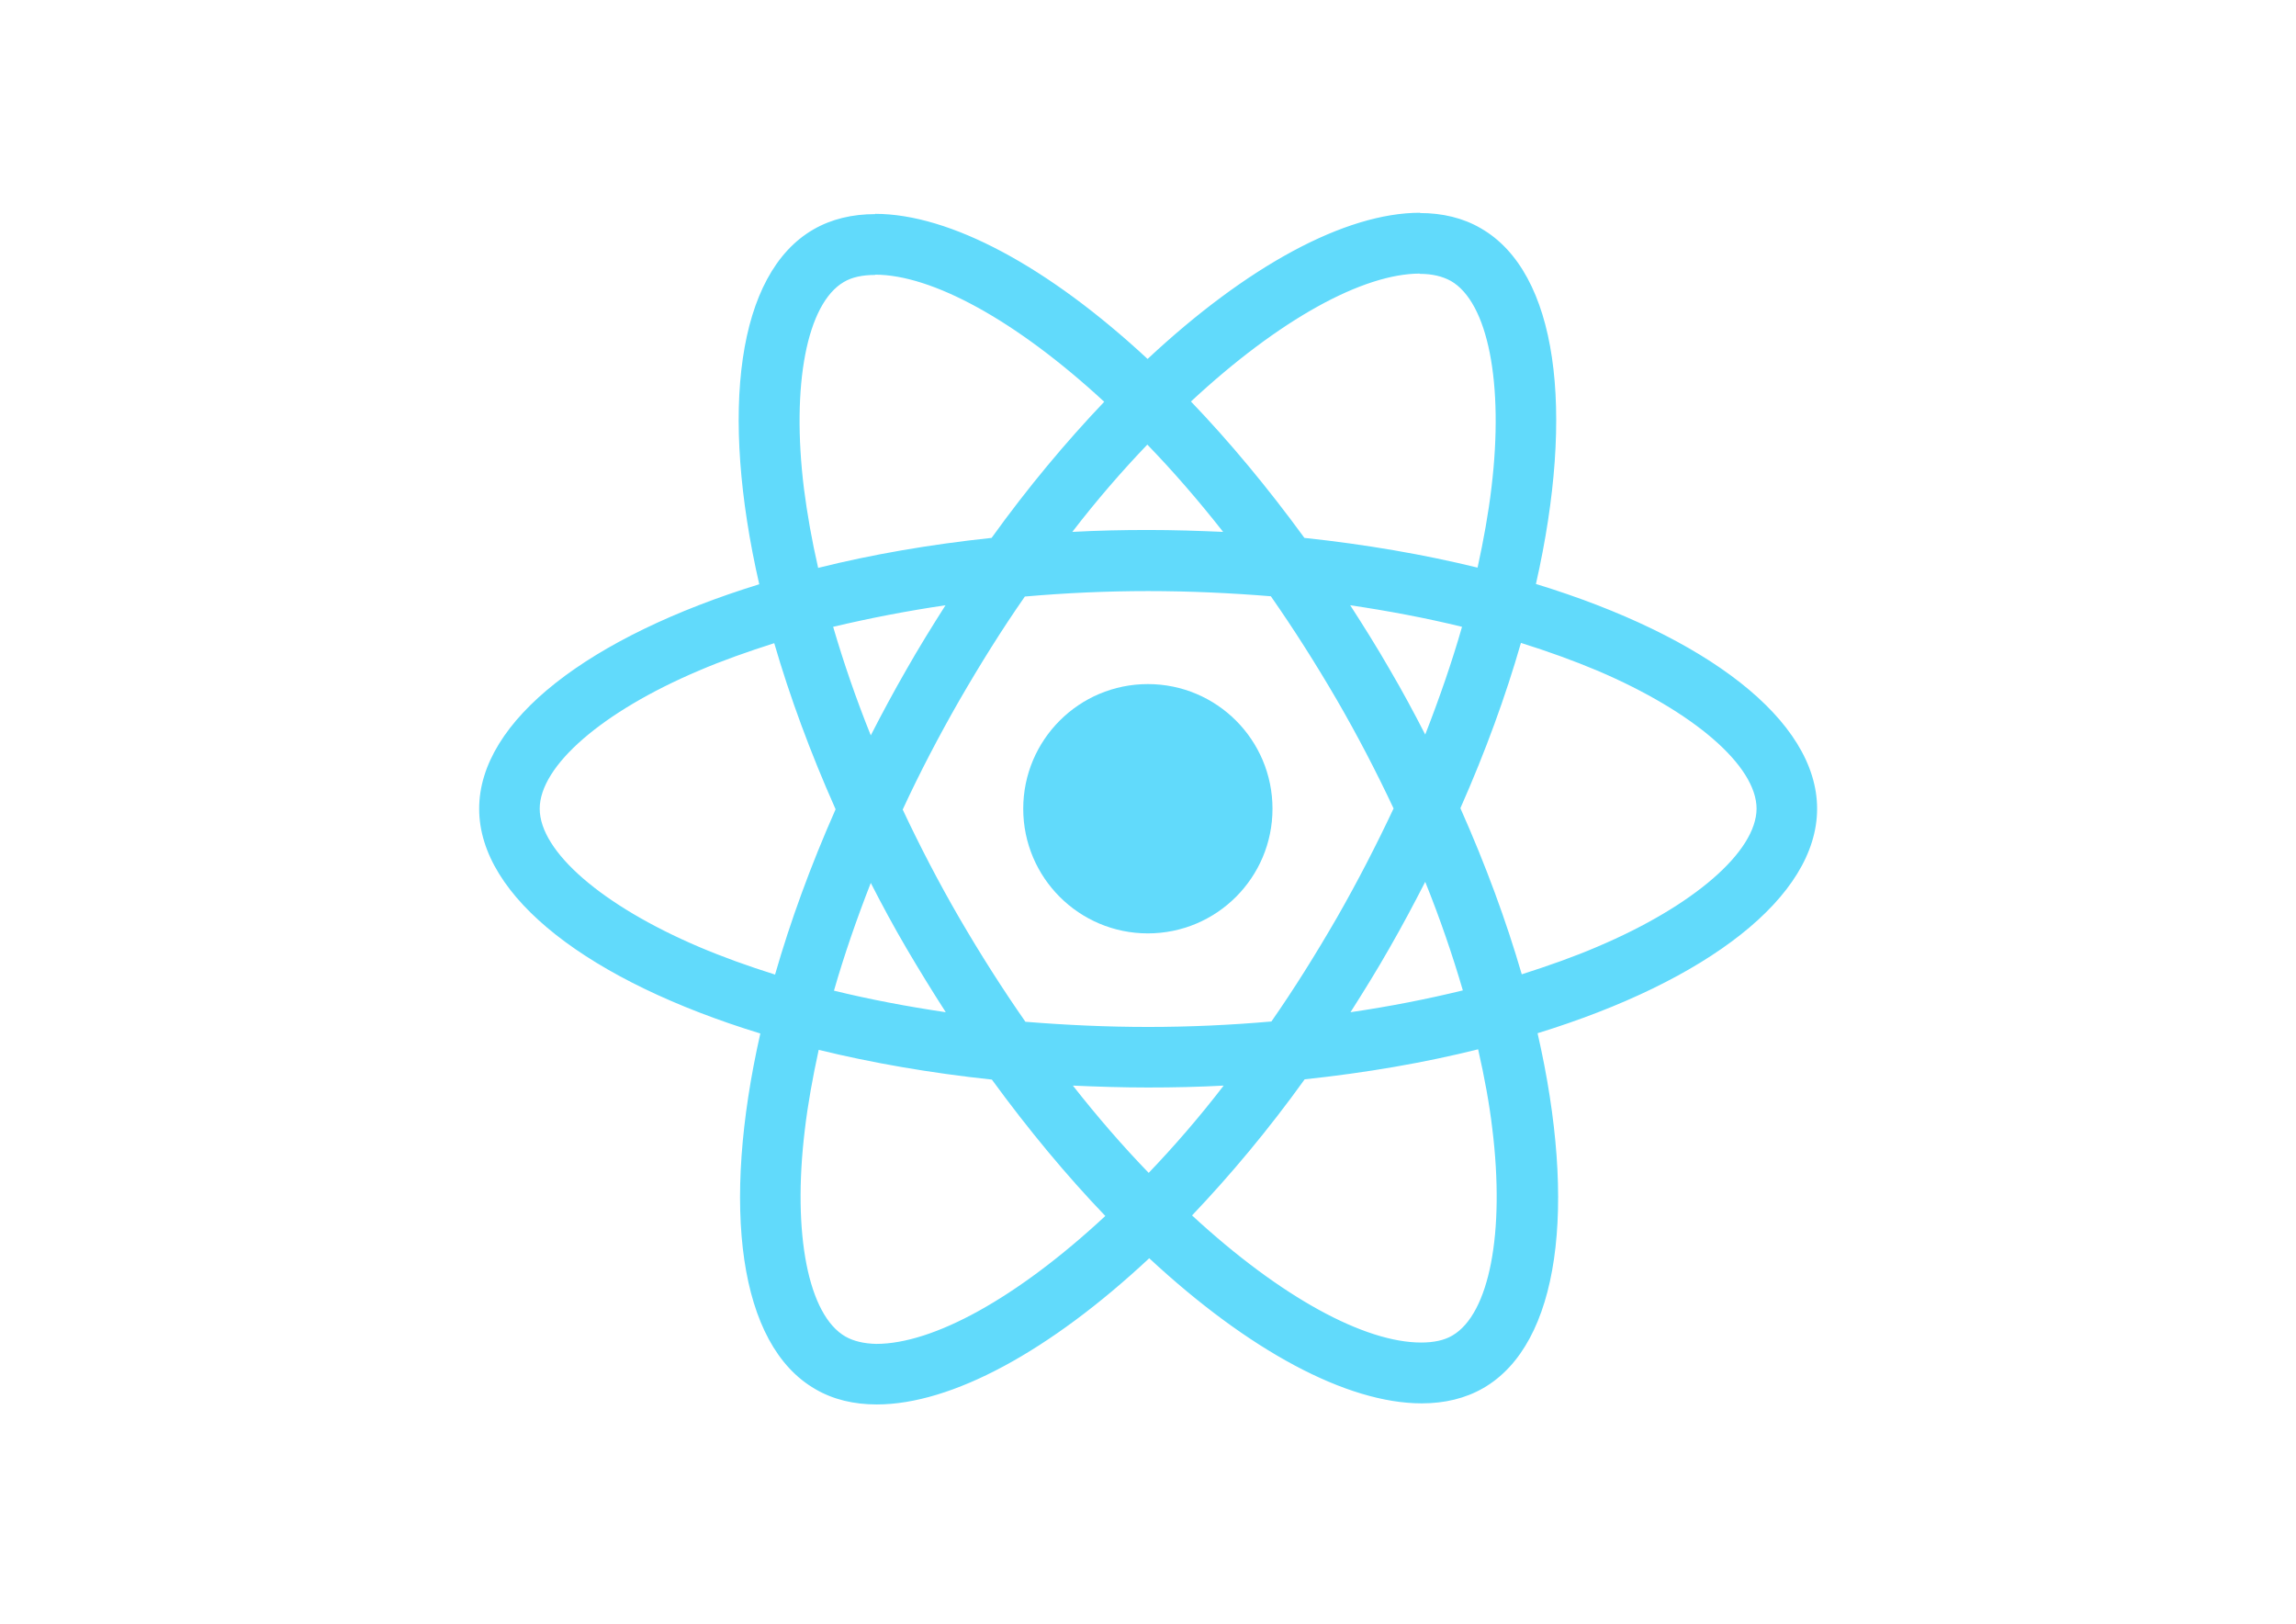
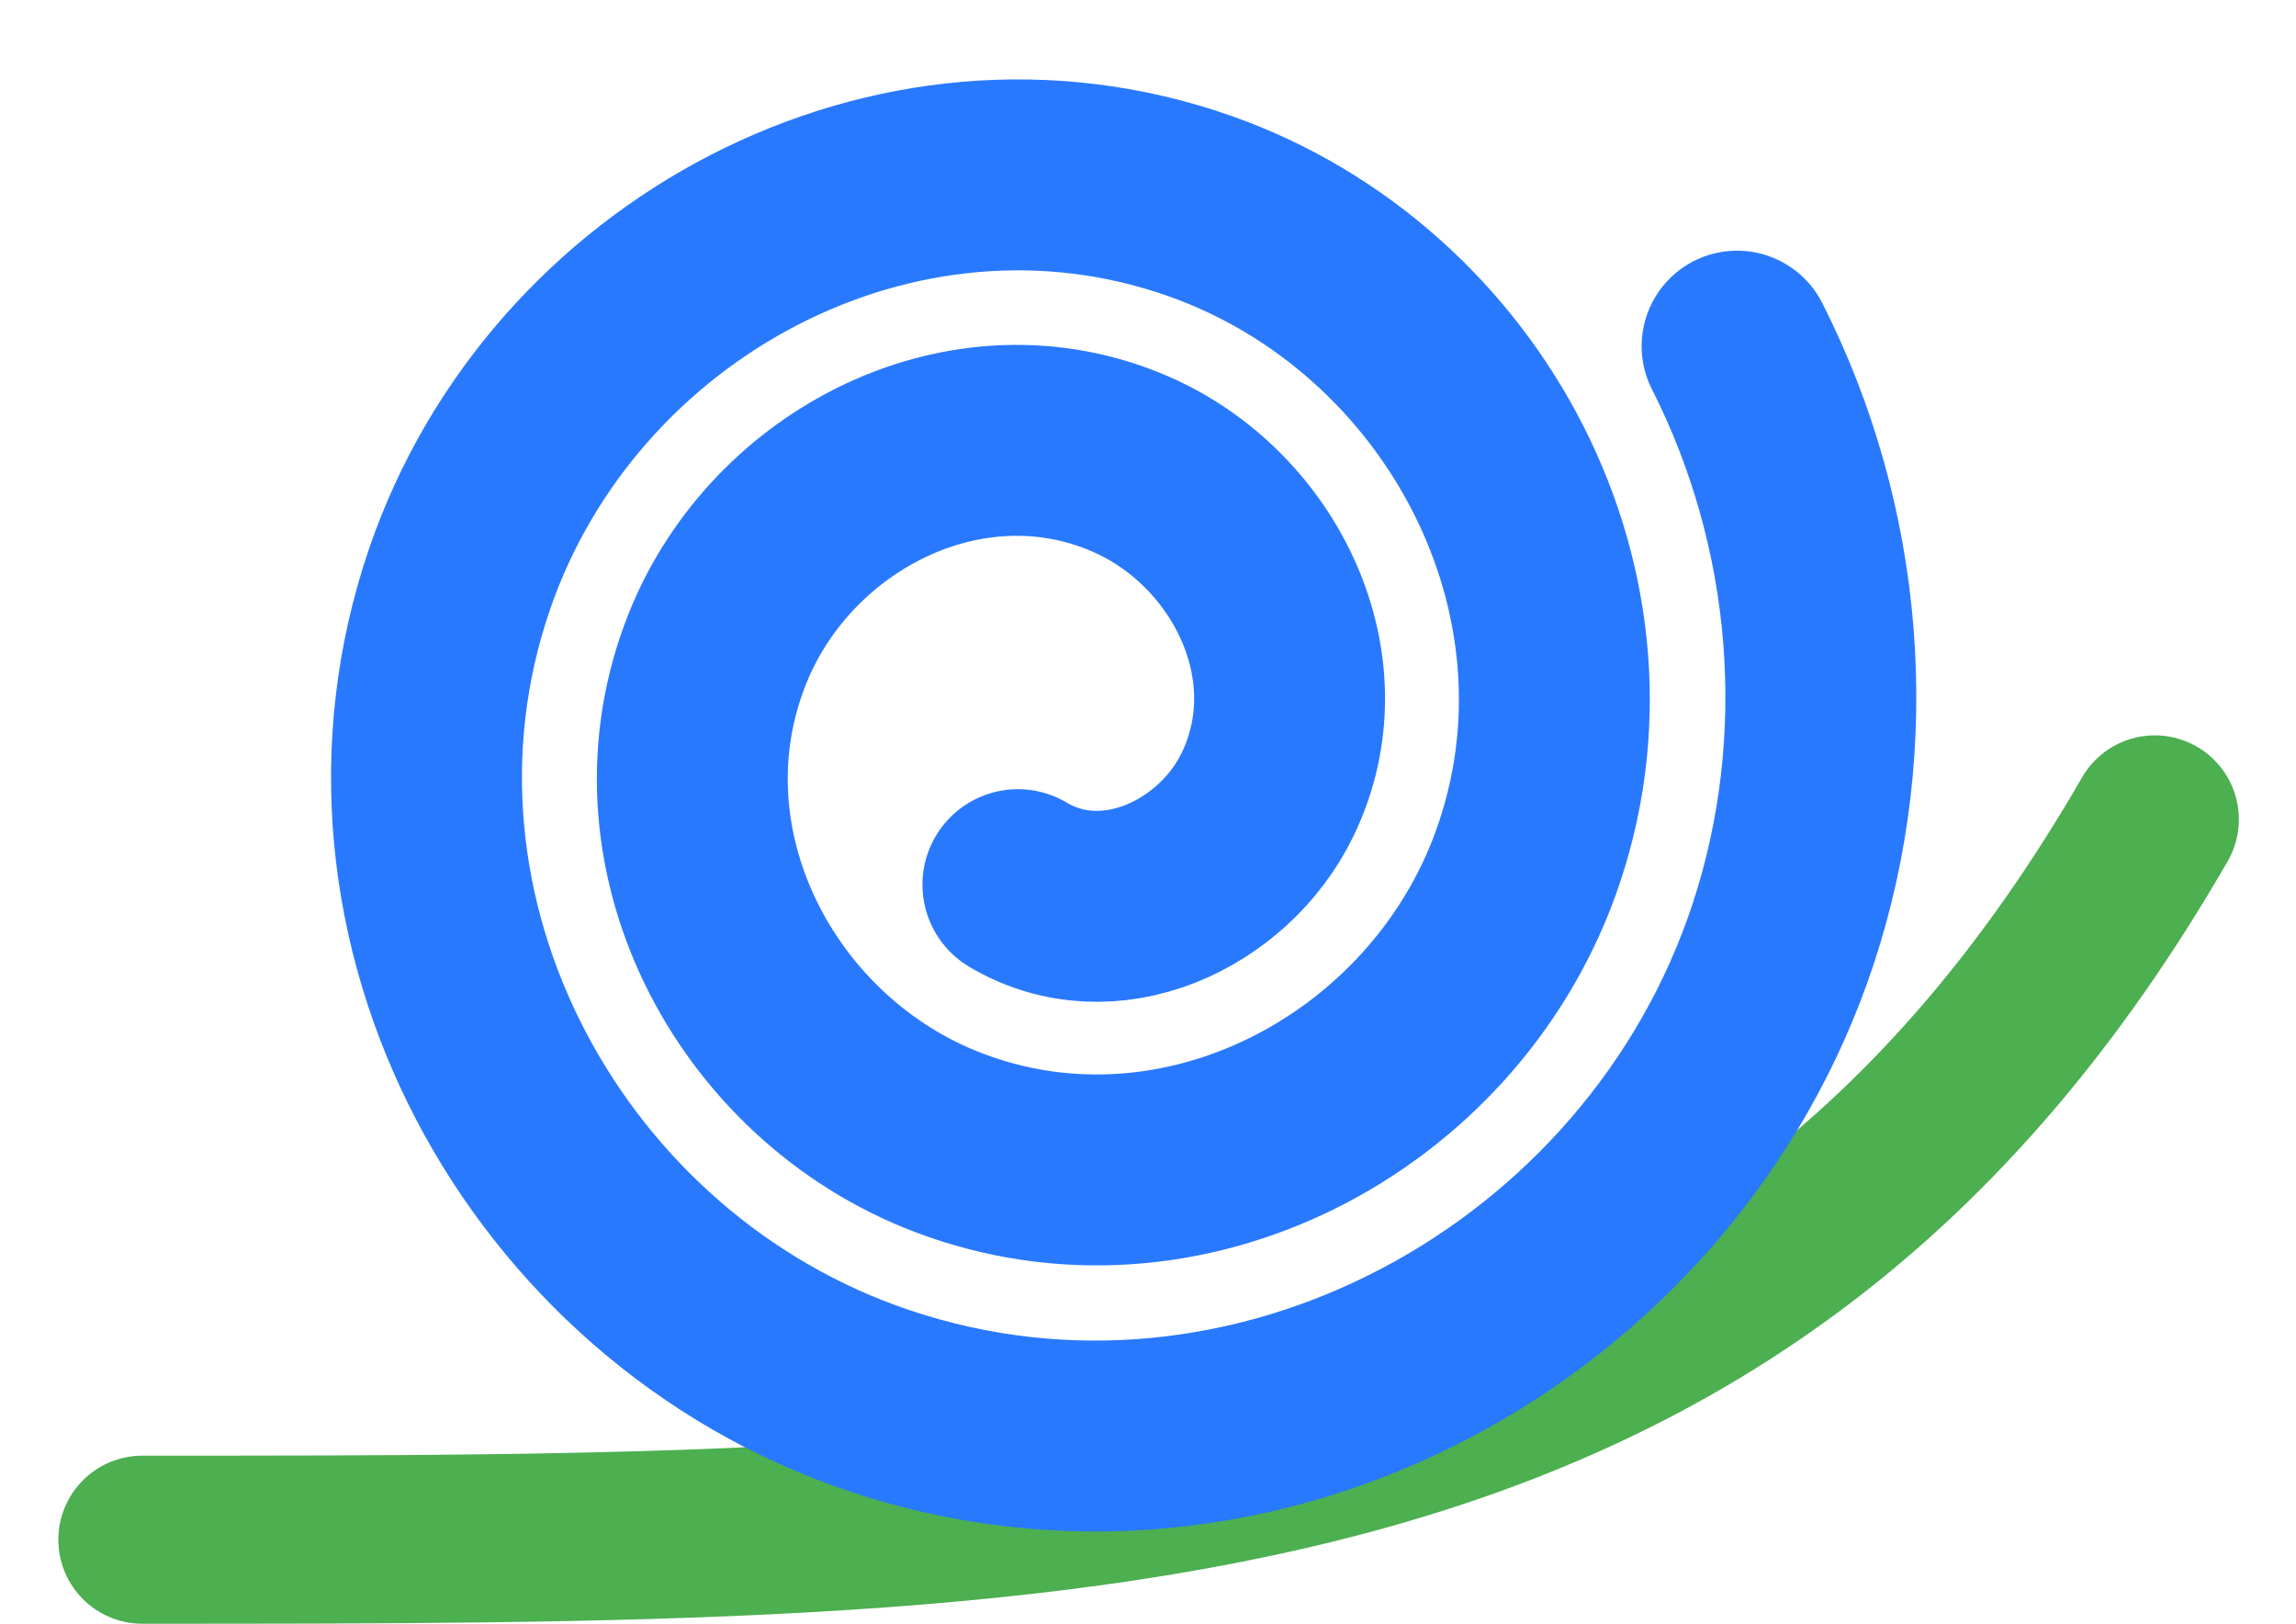
- <svg xmlns="http://www.w3.org/2000/svg" viewBox="0 0 841.9 595.3">
-   <g fill="#61DAFB">
-     <path d="M666.3 296.5c0-32.5-40.7-63.3-103.1-82.4 14.4-63.6 8-114.2-20.2-130.4-6.5-3.8-14.1-5.6-22.4-5.6v22.3c4.6 0 8.3.9 11.4 2.6 13.6 7.8 19.5 37.5 14.9 75.7-1.1 9.4-2.9 19.3-5.1 29.4-19.6-4.8-41-8.5-63.5-10.9-13.5-18.5-27.5-35.3-41.6-50 32.6-30.3 63.2-46.9 84-46.9V78c-27.5 0-63.5 19.6-99.9 53.6-36.4-33.8-72.4-53.2-99.9-53.2v22.3c20.7 0 51.4 16.5 84 46.6-14 14.7-28 31.4-41.3 49.9-22.6 2.4-44 6.1-63.6 11-2.3-10-4-19.7-5.2-29-4.7-38.2 1.1-67.9 14.6-75.8 3-1.8 6.9-2.6 11.5-2.6V78.5c-8.4 0-16 1.8-22.6 5.6-28.1 16.2-34.4 66.7-19.9 130.1-62.2 19.2-102.7 49.9-102.7 82.3 0 32.5 40.7 63.3 103.1 82.4-14.4 63.6-8 114.2 20.2 130.4 6.5 3.8 14.1 5.6 22.5 5.6 27.5 0 63.5-19.6 99.9-53.6 36.4 33.8 72.4 53.2 99.9 53.2 8.4 0 16-1.8 22.6-5.6 28.1-16.2 34.4-66.7 19.9-130.1 62-19.1 102.5-49.9 102.5-82.3zm-130.2-66.7c-3.7 12.9-8.3 26.2-13.5 39.5-4.1-8-8.4-16-13.1-24-4.6-8-9.5-15.8-14.4-23.4 14.2 2.1 27.9 4.7 41 7.9zm-45.8 106.5c-7.8 13.5-15.8 26.3-24.1 38.2-14.9 1.3-30 2-45.2 2-15.1 0-30.2-.7-45-1.9-8.3-11.9-16.4-24.6-24.2-38-7.6-13.1-14.5-26.4-20.8-39.8 6.2-13.4 13.2-26.8 20.7-39.9 7.8-13.5 15.8-26.3 24.1-38.2 14.9-1.3 30-2 45.2-2 15.1 0 30.2.7 45 1.9 8.3 11.9 16.4 24.6 24.2 38 7.6 13.1 14.5 26.4 20.8 39.8-6.3 13.4-13.2 26.8-20.7 39.9zm32.3-13c5.4 13.4 10 26.8 13.8 39.8-13.1 3.2-26.9 5.9-41.2 8 4.9-7.7 9.8-15.6 14.4-23.7 4.6-8 8.9-16.1 13-24.1zM421.2 430c-9.3-9.6-18.6-20.3-27.8-32 9 .4 18.2.7 27.5.7 9.4 0 18.7-.2 27.8-.7-9 11.7-18.3 22.4-27.5 32zm-74.4-58.9c-14.2-2.1-27.9-4.7-41-7.9 3.7-12.9 8.3-26.2 13.5-39.5 4.1 8 8.4 16 13.1 24 4.7 8 9.5 15.8 14.4 23.4zM420.7 163c9.3 9.6 18.6 20.3 27.8 32-9-.4-18.2-.7-27.5-.7-9.4 0-18.7.2-27.8.7 9-11.7 18.3-22.4 27.5-32zm-74 58.9c-4.9 7.7-9.8 15.6-14.4 23.7-4.6 8-8.9 16-13 24-5.4-13.4-10-26.8-13.8-39.8 13.1-3.1 26.9-5.8 41.2-7.9zm-90.5 125.2c-35.4-15.1-58.3-34.9-58.3-50.6 0-15.7 22.9-35.6 58.3-50.6 8.6-3.7 18-7 27.7-10.1 5.7 19.6 13.2 40 22.5 60.9-9.2 20.8-16.6 41.1-22.2 60.6-9.9-3.1-19.3-6.5-28-10.2zM310 490c-13.6-7.8-19.5-37.5-14.9-75.7 1.1-9.4 2.9-19.3 5.1-29.4 19.6 4.8 41 8.5 63.5 10.9 13.5 18.5 27.5 35.3 41.6 50-32.6 30.3-63.2 46.9-84 46.9-4.5-.1-8.3-1-11.3-2.7zm237.2-76.2c4.7 38.2-1.1 67.9-14.6 75.8-3 1.8-6.9 2.6-11.5 2.6-20.7 0-51.4-16.5-84-46.6 14-14.7 28-31.4 41.3-49.9 22.6-2.4 44-6.1 63.6-11 2.3 10.1 4.1 19.8 5.2 29.1zm38.5-66.7c-8.6 3.7-18 7-27.7 10.1-5.7-19.6-13.2-40-22.5-60.9 9.2-20.8 16.6-41.1 22.2-60.6 9.9 3.1 19.3 6.5 28.1 10.2 35.4 15.1 58.3 34.9 58.3 50.6-.1 15.7-23 35.6-58.4 50.6zM320.8 78.4z" />
-     <circle cx="420.9" cy="296.5" r="45.7" />
-     <path d="M520.5 78.1z" />
-   </g>
+ <svg xmlns="http://www.w3.org/2000/svg" viewBox="0 0 841.9 595.3" version="1.1" id="svg10">
+   <defs id="defs14" />
+   <path style="fill:none;stroke:#4caf50;stroke-width:61.619;stroke-linecap:round;stroke-linejoin:round;stroke-miterlimit:4;stroke-dasharray:none;stroke-opacity:1" d="m 52.198,564.488 c 352.106,0 585.473,0 737.939,-264.08" id="path838" />
+   <path style="fill:none;fill-rule:evenodd;stroke:#2979ff;stroke-width:70;stroke-linecap:round;stroke-miterlimit:4;stroke-dasharray:none;stroke-opacity:1;stroke-linejoin:round" id="path836" d="m 352.085,-274.264 c 9.593,-37.738 53.301,-53.311 87.823,-41.459 49.128,16.866 68.639,75.029 50.423,121.275 -23.858,60.57 -96.824,84.082 -154.728,59.387 -72.045,-30.727 -99.586,-118.654 -68.35,-188.181 37.532,-83.542 140.502,-115.126 221.634,-77.314 95.052,44.3 130.688,162.363 86.277,255.086 C 524.12,-38.898 390.932,0.796 286.625,-50.229 168.527,-107.999 124.77,-256.335 182.42,-372.22 c 64.487,-129.629 227.986,-177.451 355.444,-113.168 66.43,33.503 117.218,93.641 140.296,164.255" transform="matrix(0.7071068,-0.7071068,-0.7071068,-0.7071068,-69.6506,379.361)" />
</svg>
